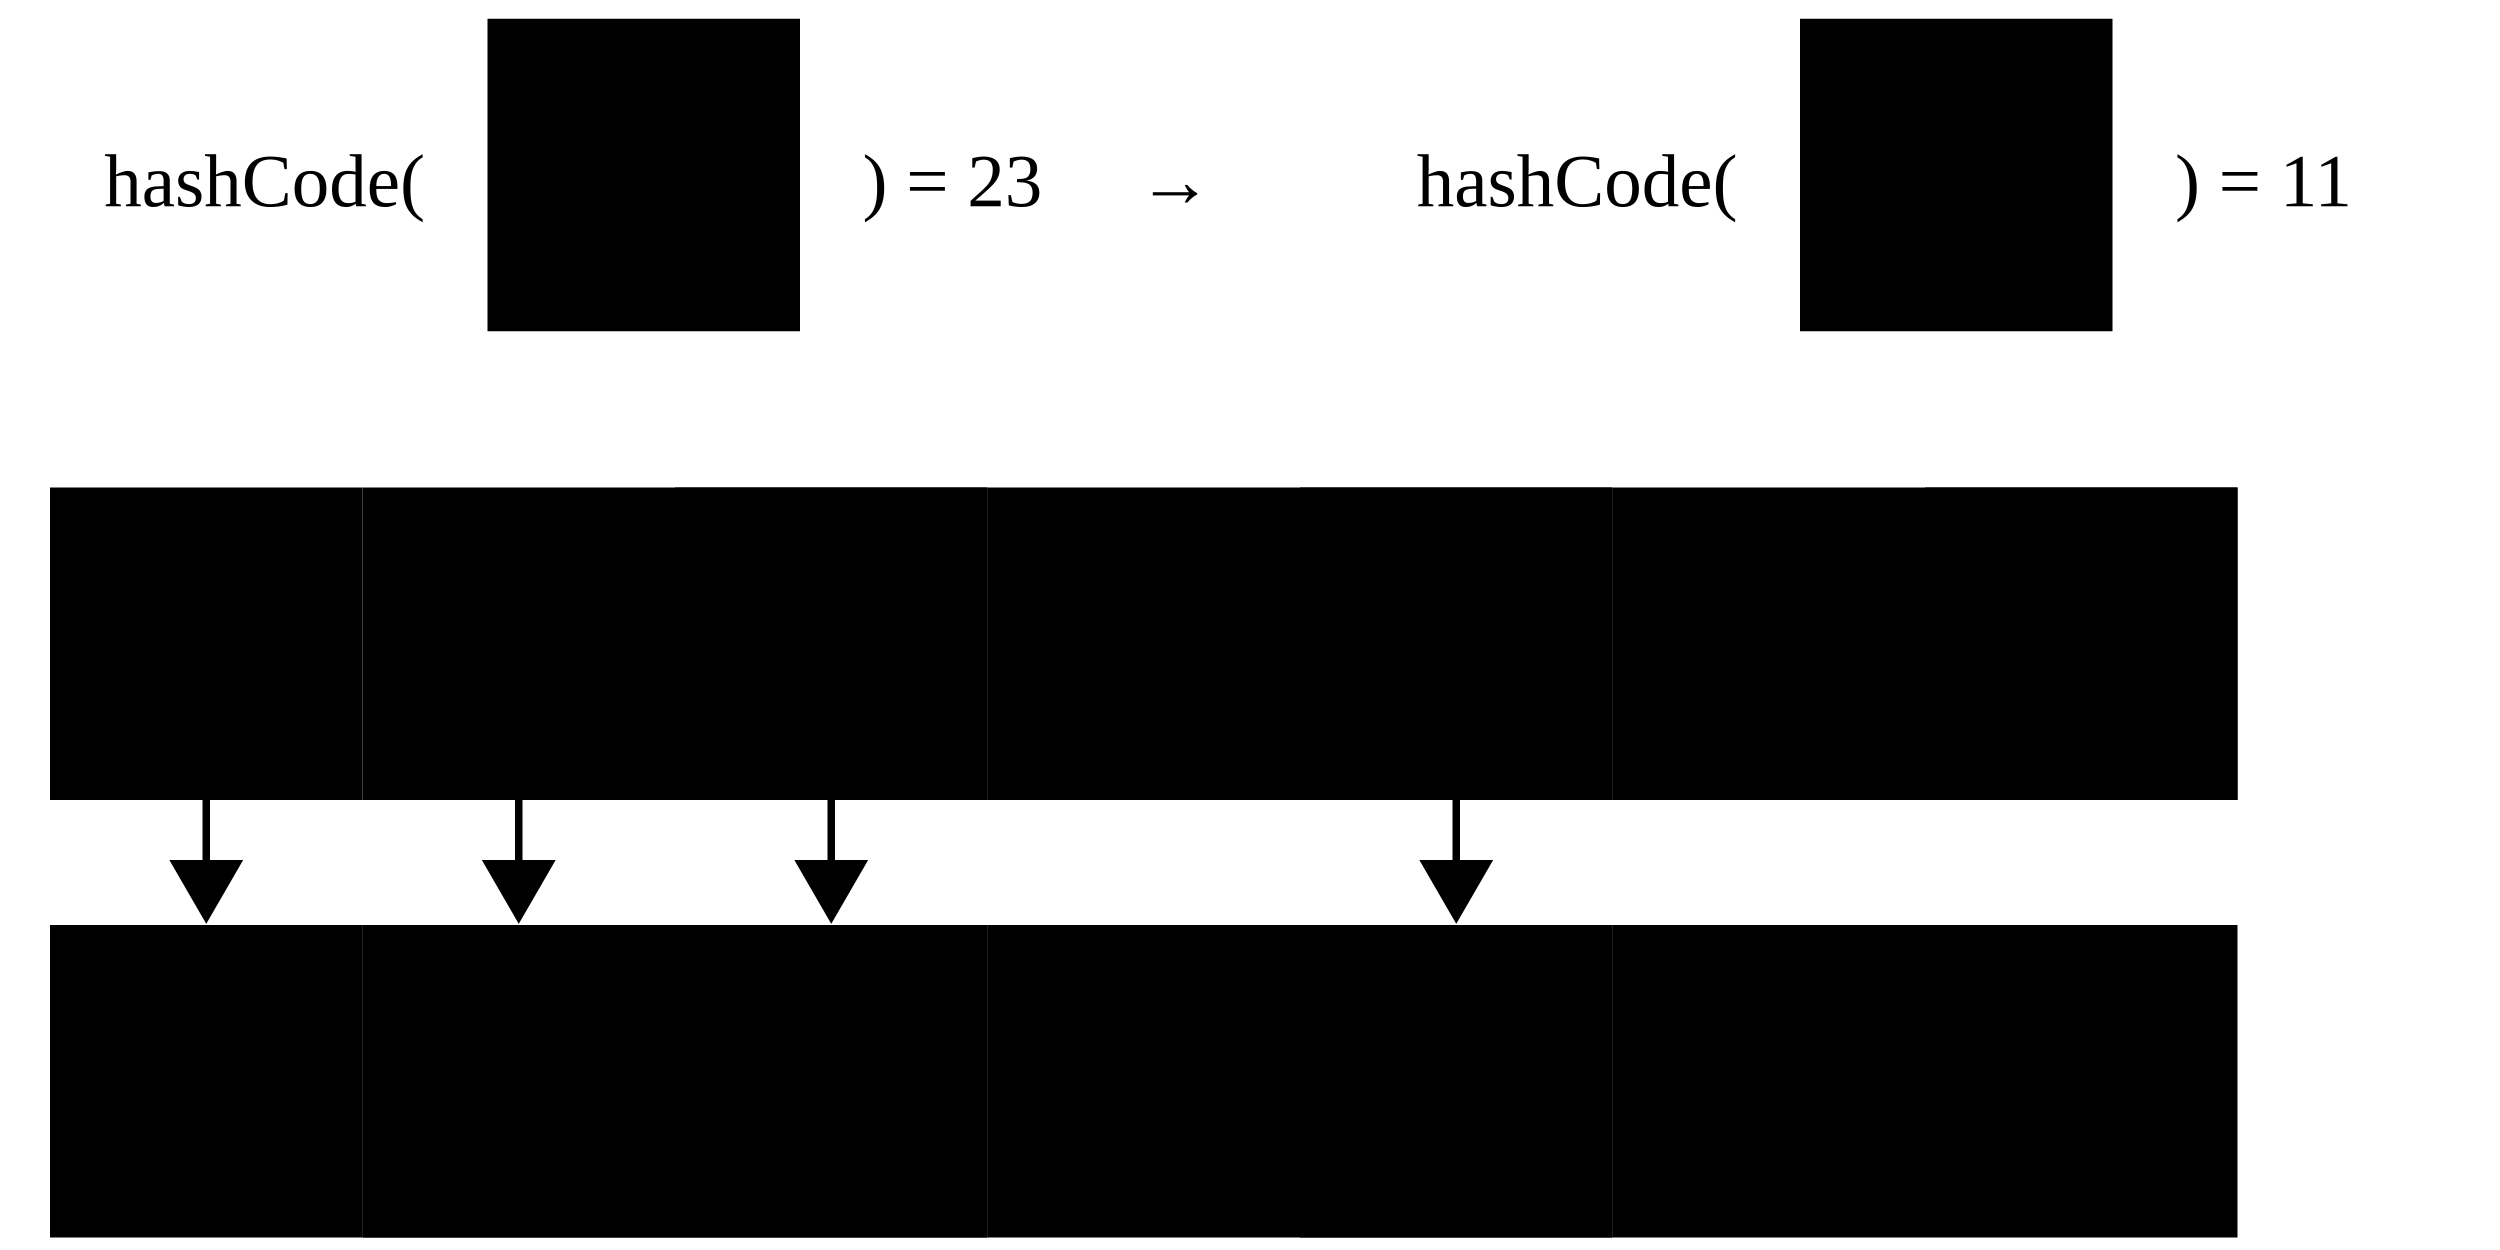
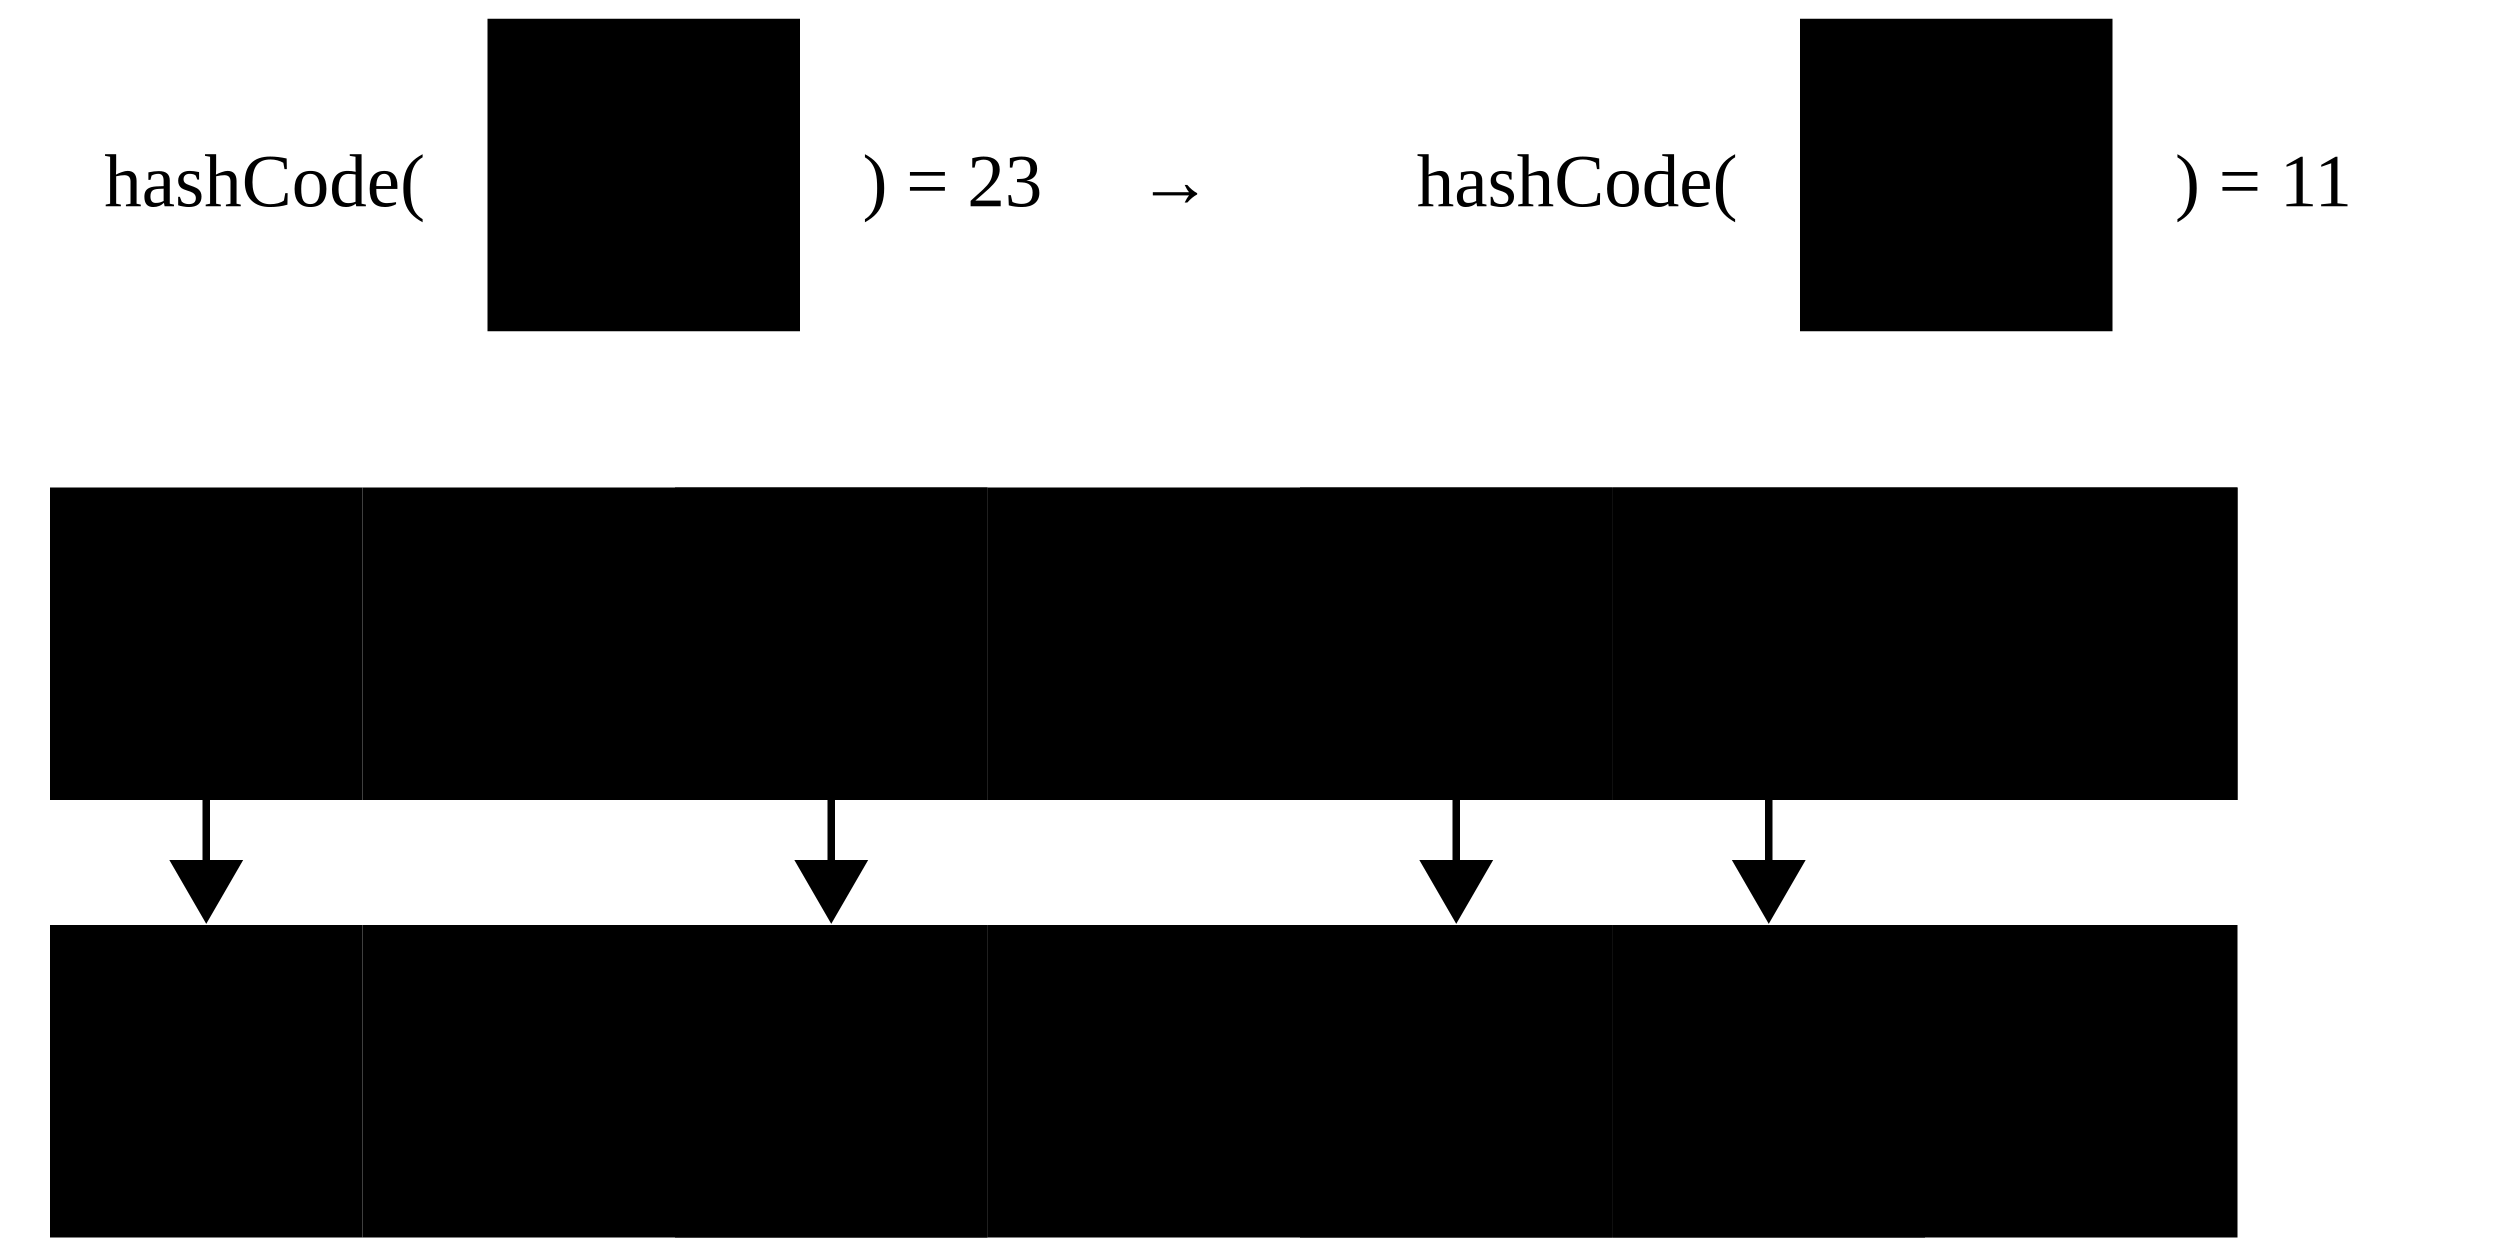
<svg xmlns="http://www.w3.org/2000/svg" height="500" version="1.1" width="1000">
  <defs>
    <style type="text/css">

.link {
  fill:none;
  stroke:black;
  stroke-width:1.2;
  marker-end:url(#TriangleOutL);
}
    </style>
  </defs>
  <marker id="TriangleOutL" orient="auto" refX="0.0" refY="0.0" style="overflow:visible">
    <path d="M 5.77,0.0 L -2.88,5.0 L -2.88,-5.0 L 5.77,0.0 z " id="path4051" style="fill-rule:evenodd;stroke:#000000;stroke-width:1.0pt;marker-start:none" transform="scale(0.8)" />
  </marker>
  <g transform="translate(20 20) scale(2.5)">
    <g transform="translate(-10 25)">
      <text class="comment" text-anchor="end" x="70" y="0">hashCode(</text>
      <g transform="translate(80 -30)">
        <rect class="arrayKeyItem selected" height="50" width="50" x="0" y="0" />
-         <text class="note" text-anchor="middle" x="25" y="28">Фёдор</text>
+         <text class="note" text-anchor="middle" x="25" y="28">Алексей</text>
      </g>
      <text class="comment" x="140" y="0">) = 23</text>
    </g>
    <text class="bigcomment" text-anchor="middle" x="180" y="25">→</text>
    <g transform="translate(200 25)">
      <text class="comment" text-anchor="end" x="70" y="0">hashCode(</text>
      <g transform="translate(80 -30)">
        <rect class="arrayKeyItem selected" height="50" width="50" x="0" y="0" />
-         <text class="note" text-anchor="middle" x="25" y="28">Фёдор</text>
+         <text class="note" text-anchor="middle" x="25" y="28">Алексей</text>
      </g>
      <text class="comment" x="140" y="0">) = 11</text>
    </g>
    <g transform="translate(0 70)">
+       <rect class="arrayKeyItem" height="50" width="50" x="50" y="0" />
      <rect class="arrayKeyItem" height="50" width="50" x="100" y="0" />
      <rect class="arrayKeyItem" height="50" width="50" x="150" y="0" />
      <rect class="arrayKeyItem" height="50" width="50" x="200" y="0" />
      <rect class="arrayKeyItem" height="50" width="50" x="250" y="0" />
      <rect class="arrayKeyItem" height="50" width="50" x="300" y="0" />
-       <g transform="translate(50 0)">
+       <g transform="translate(250 0)">
        <rect class="arrayKeyItem selected" height="50" width="50" x="0" y="0" />
-         <text class="note" text-anchor="middle" x="25" y="28">Алексей</text>
+         <text class="note" text-anchor="middle" x="25" y="28">Пётр</text>
        <path class="link" d="M25,50 25,63" />
      </g>
      <rect class="arrayKeyItem selected" height="50" width="50" x="0" y="0" />
-       <text class="note" text-anchor="middle" x="25" y="28">Пётр</text>
+       <text class="note" text-anchor="middle" x="25" y="28">Фёдор</text>
      <path class="link" d="M25,50 25,63" />
      <rect class="arrayKeyItem" height="50" width="50" x="300" y="0" />
      <g transform="translate(100 0)">
        <rect class="arrayKeyItem selected" height="50" width="50" x="0" y="0" />
-         <text class="note" text-anchor="middle" x="25" y="28">Фёдор</text>
+         <text class="note" text-anchor="middle" x="25" y="28">Алексей</text>
        <path class="link" d="M25,50 25,63" />
      </g>
      <g transform="translate(200 0)">
        <rect class="arrayKeyItem focused" height="50" width="50" x="0" y="0" />
        <path class="link" d="M25,50 25,63" />
      </g>
      <g transform="translate(0 70)">
        <g transform="translate(0 0)">
          <rect class="arrayValueItem selected" height="50" width="50" x="0" y="0" />
-           <text class="note" text-anchor="middle" x="25" y="28">+7...</text>
+           <text class="note" text-anchor="middle" x="25" y="28">+79...</text>
        </g>
        <rect class="arrayValueItem" height="50" width="50" x="50" y="0" />
        <rect class="arrayValueItem" height="50" width="50" x="100" y="0" />
        <rect class="arrayValueItem" height="50" width="50" x="150" y="0" />
        <rect class="arrayValueItem" height="50" width="50" x="200" y="0" />
        <rect class="arrayValueItem" height="50" width="50" x="250" y="0" />
        <rect class="arrayValueItem" height="50" width="50" x="300" y="0" />
-         <g transform="translate(50 0)">
+         <g transform="translate(250 0)">
          <rect class="arrayValueItem selected" height="50" width="50" x="0" y="0" />
-           <text class="note" text-anchor="middle" x="25" y="28">+7...</text>
+           <text class="note" text-anchor="middle" x="25" y="28">+79...</text>
        </g>
        <g transform="translate(100 0)">
          <rect class="arrayValueItem selected" height="50" width="50" x="0" y="0" />
-           <text class="note" text-anchor="middle" x="25" y="28">+7...</text>
+           <text class="note" text-anchor="middle" x="25" y="28">+79...</text>
        </g>
        <g transform="translate(200 0)">
          <rect class="arrayKeyItem focused" height="50" width="50" x="0" y="0" />
          <text class="note" text-anchor="middle" x="25" y="28">null</text>
        </g>
      </g>
    </g>
  </g>
</svg>
